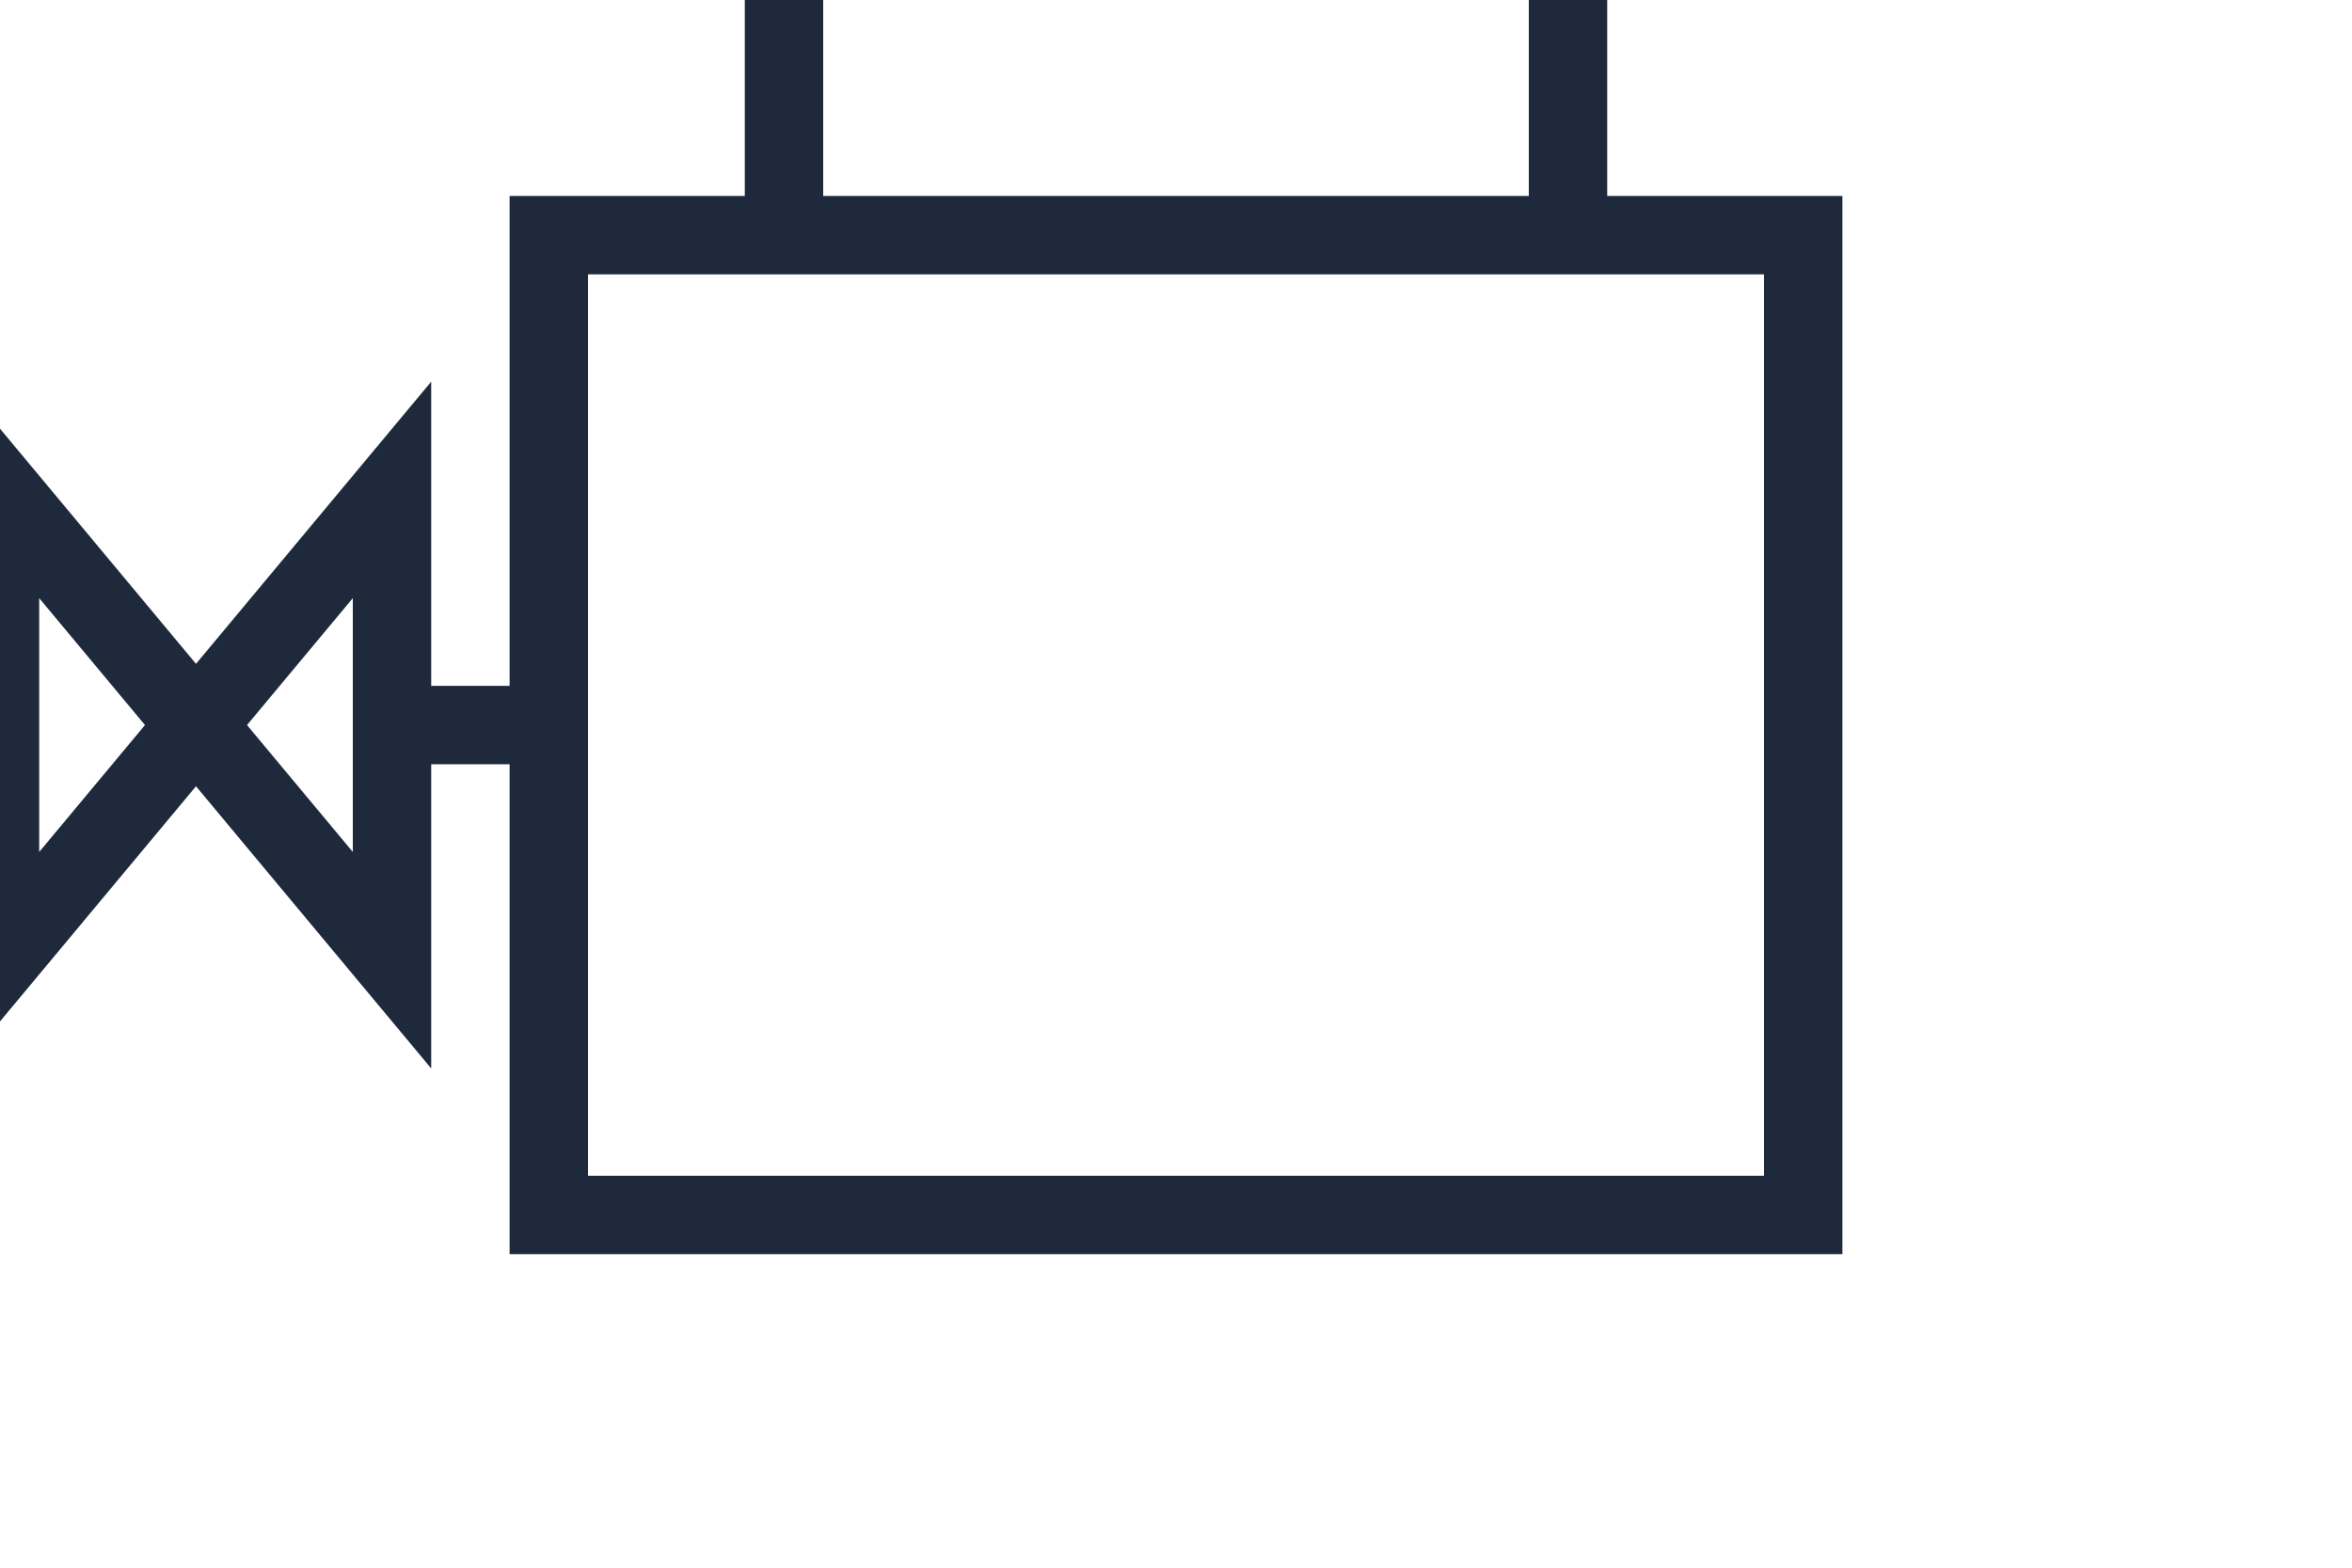
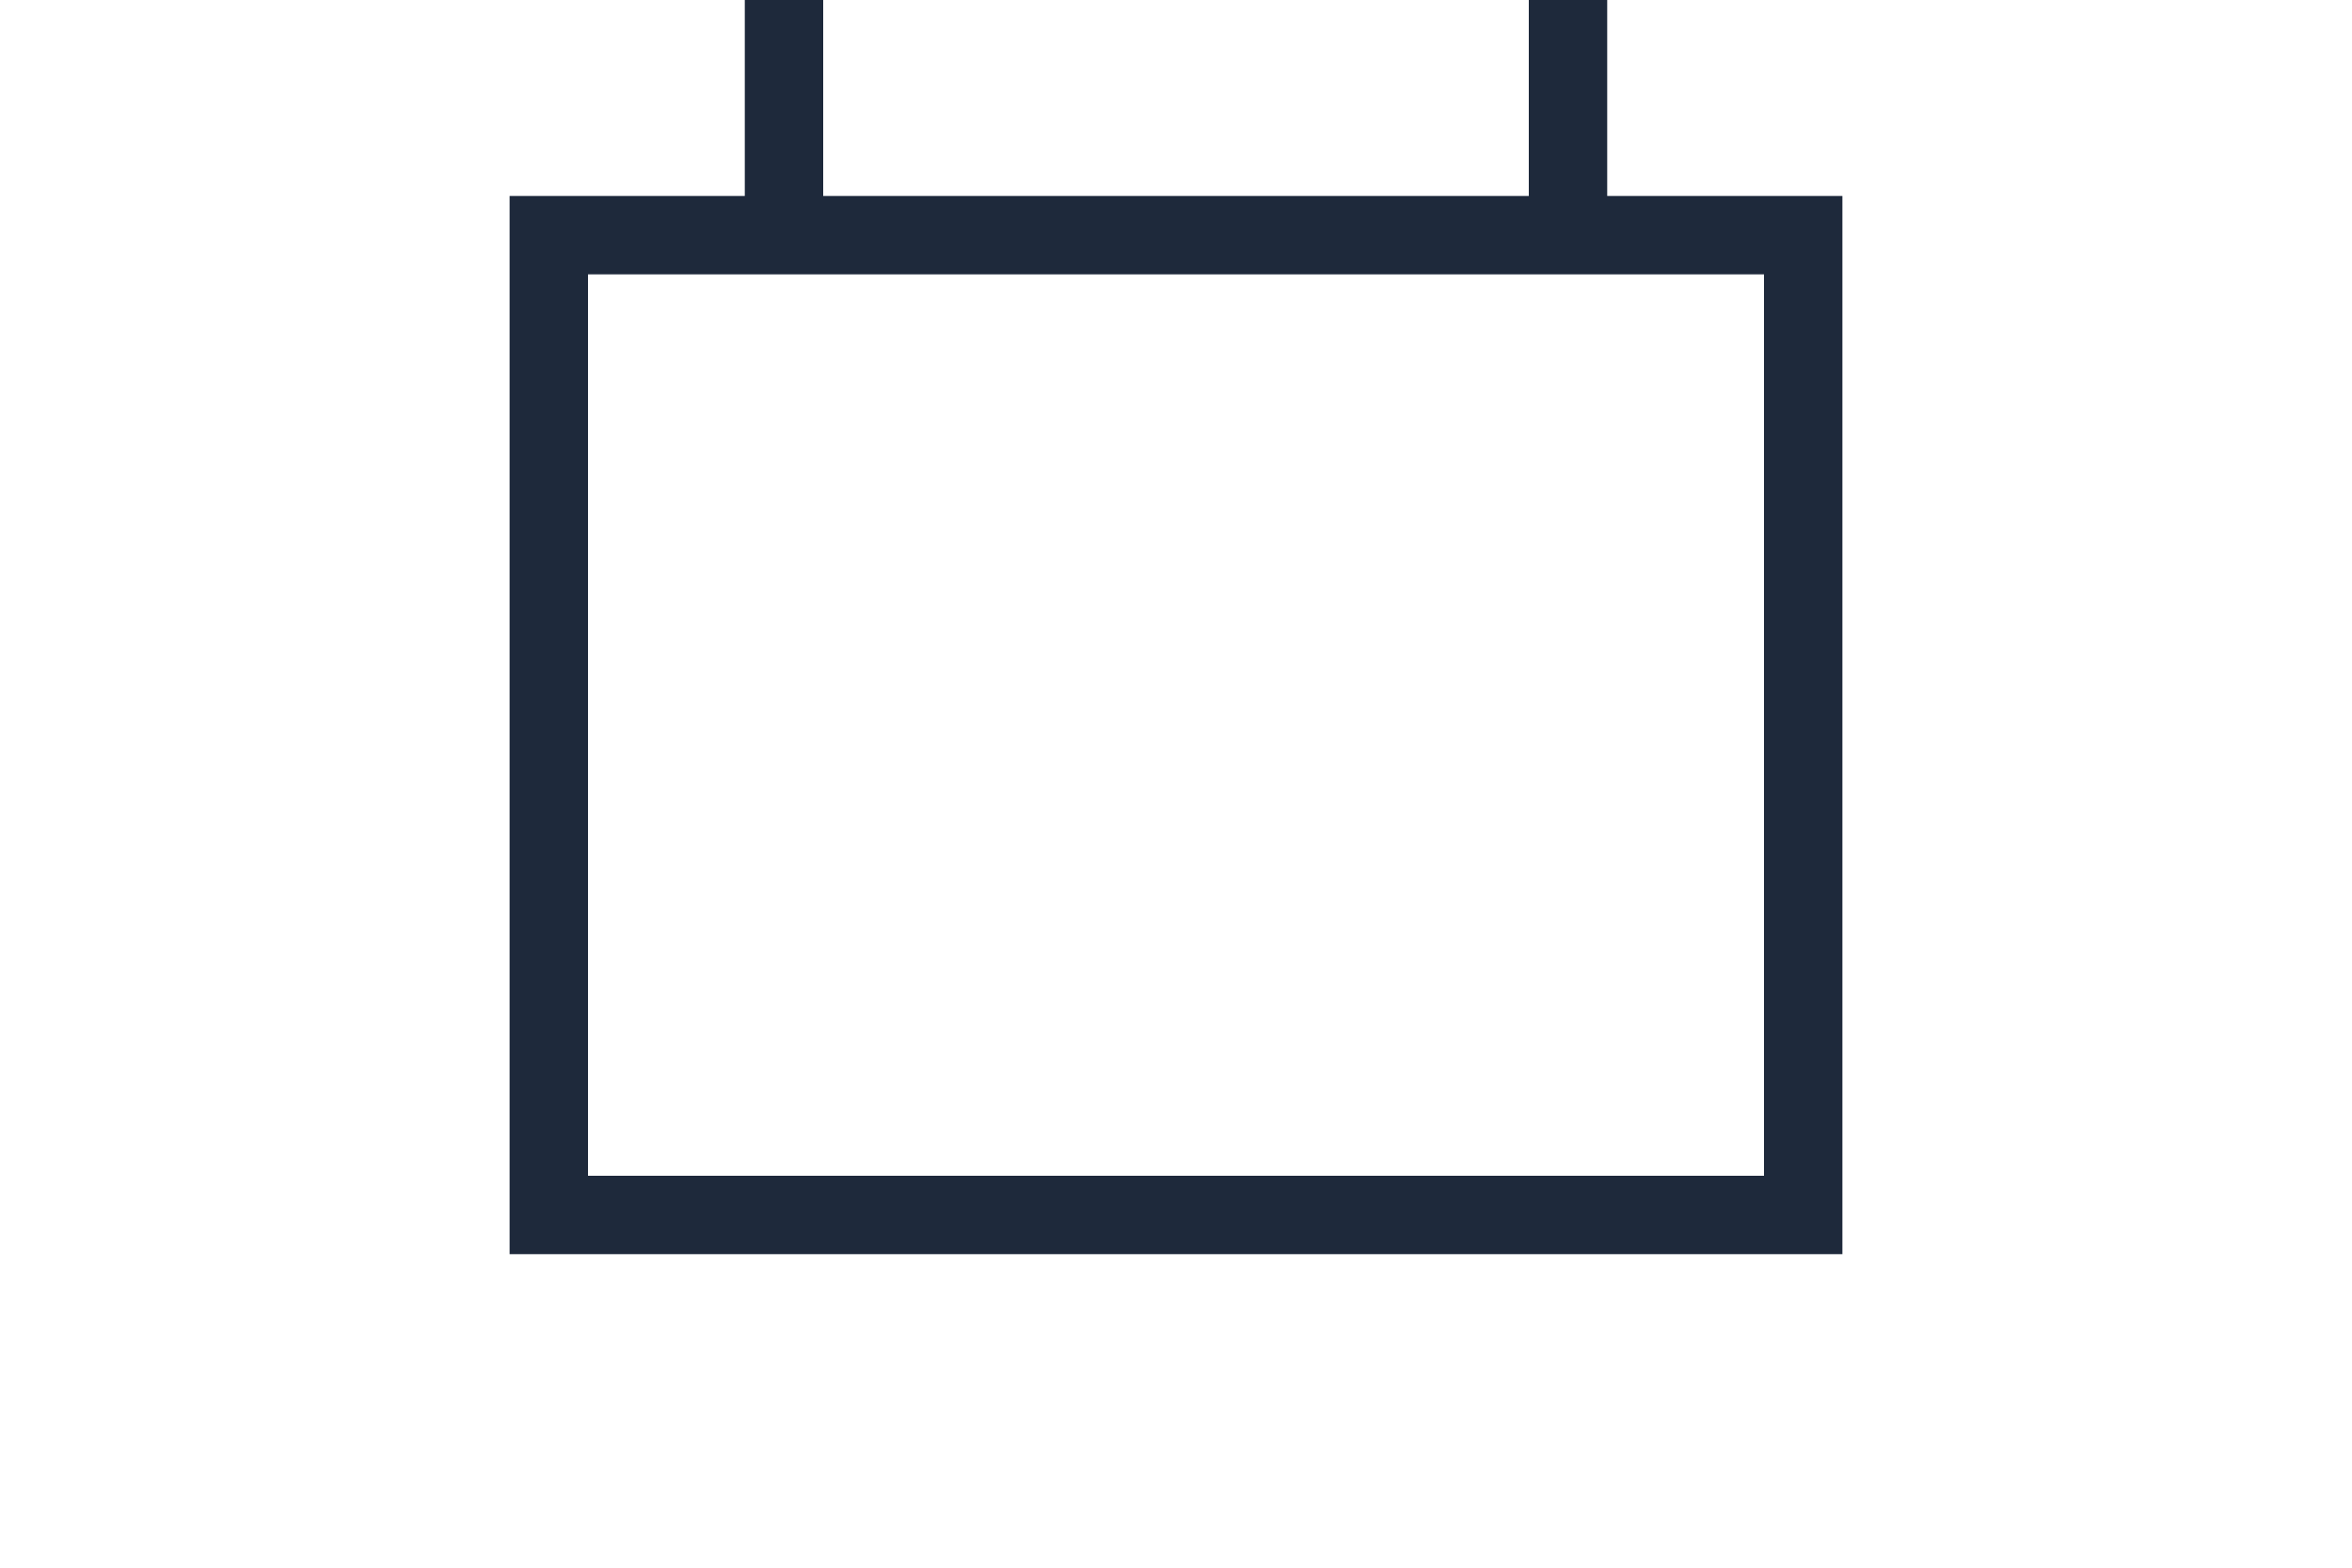
<svg xmlns="http://www.w3.org/2000/svg" viewBox="0 0 60 40">
  <g fill="none" stroke="#1e293b" stroke-width="2">
-     <line x1="40" y1="6" x2="40" y2="-70" />
-     <line x1="20" y1="6" x2="20" y2="-70" />
+     <line x1="40" y1="6" x2="40" y2="-20" />
+     <line x1="20" y1="6" x2="20" y2="-20" />
    <rect x="14" y="6" width="32" height="25" />
-     <polygon points="0,12.5 0,24.5 5,18.5" />
-     <polygon points="10,12.5 10,24.5 5,18.5" />
-     <line x1="10" y1="18.5" x2="14" y2="18.5" />
  </g>
</svg>
